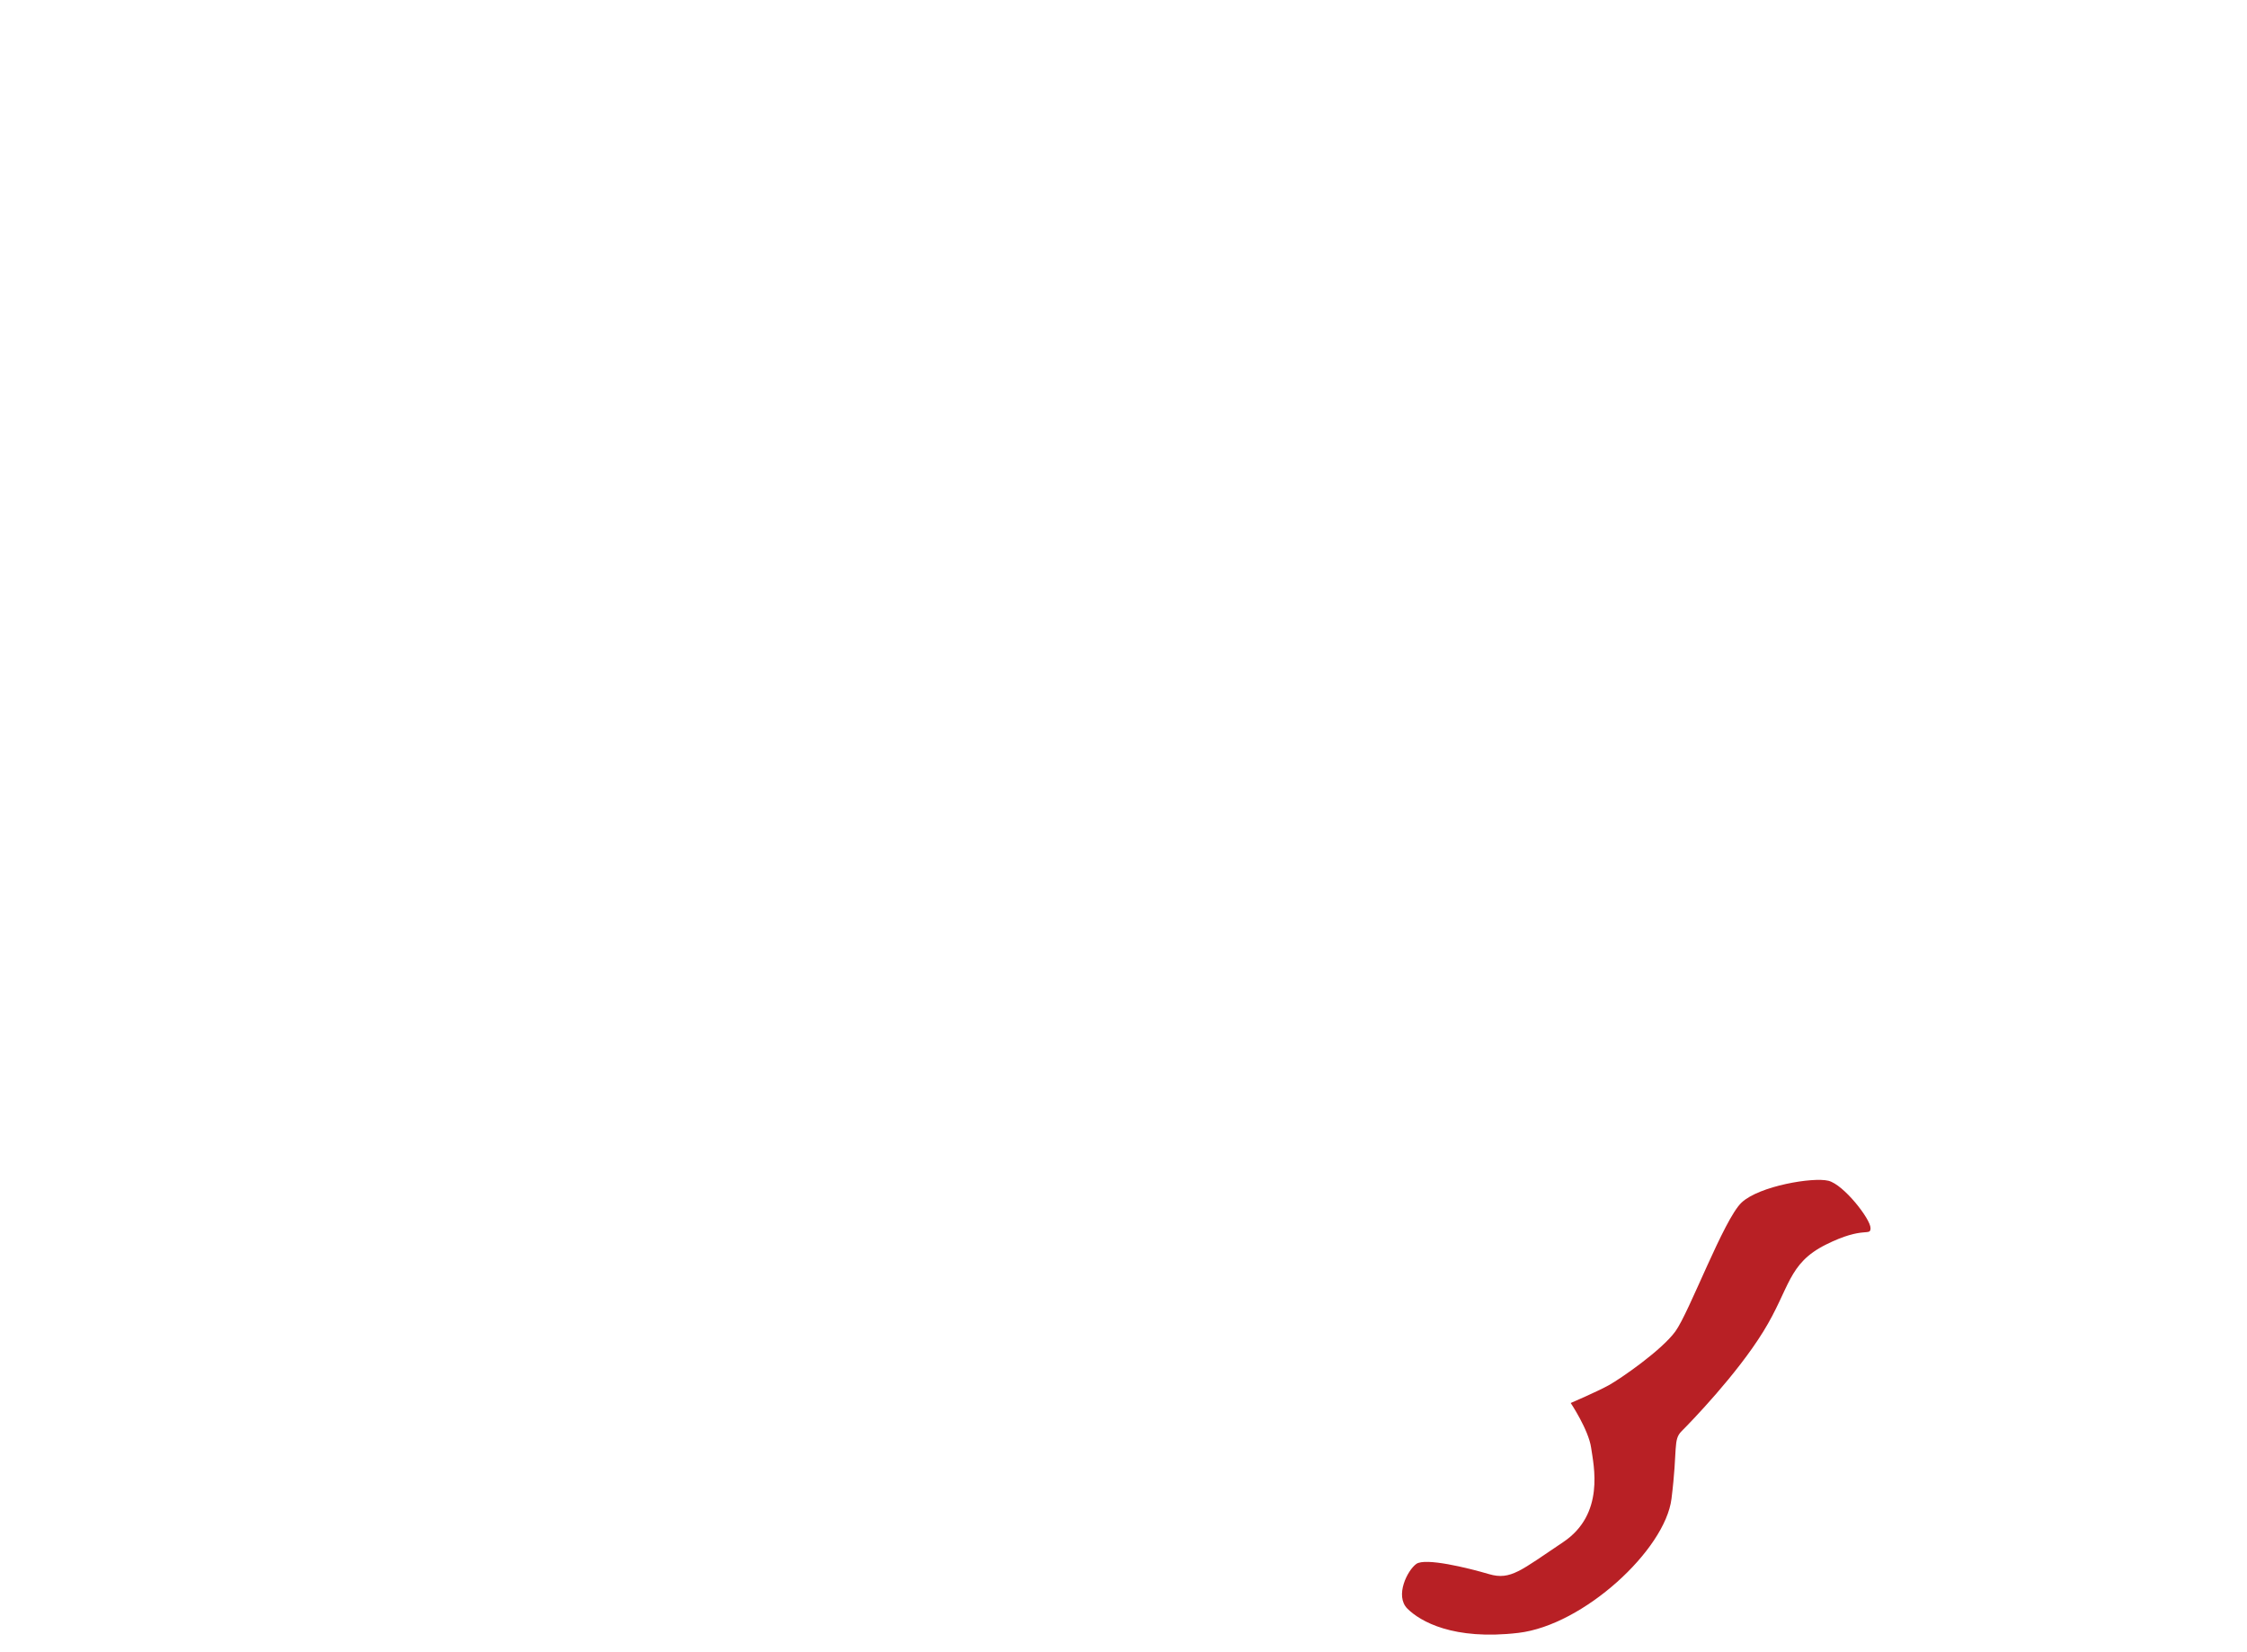
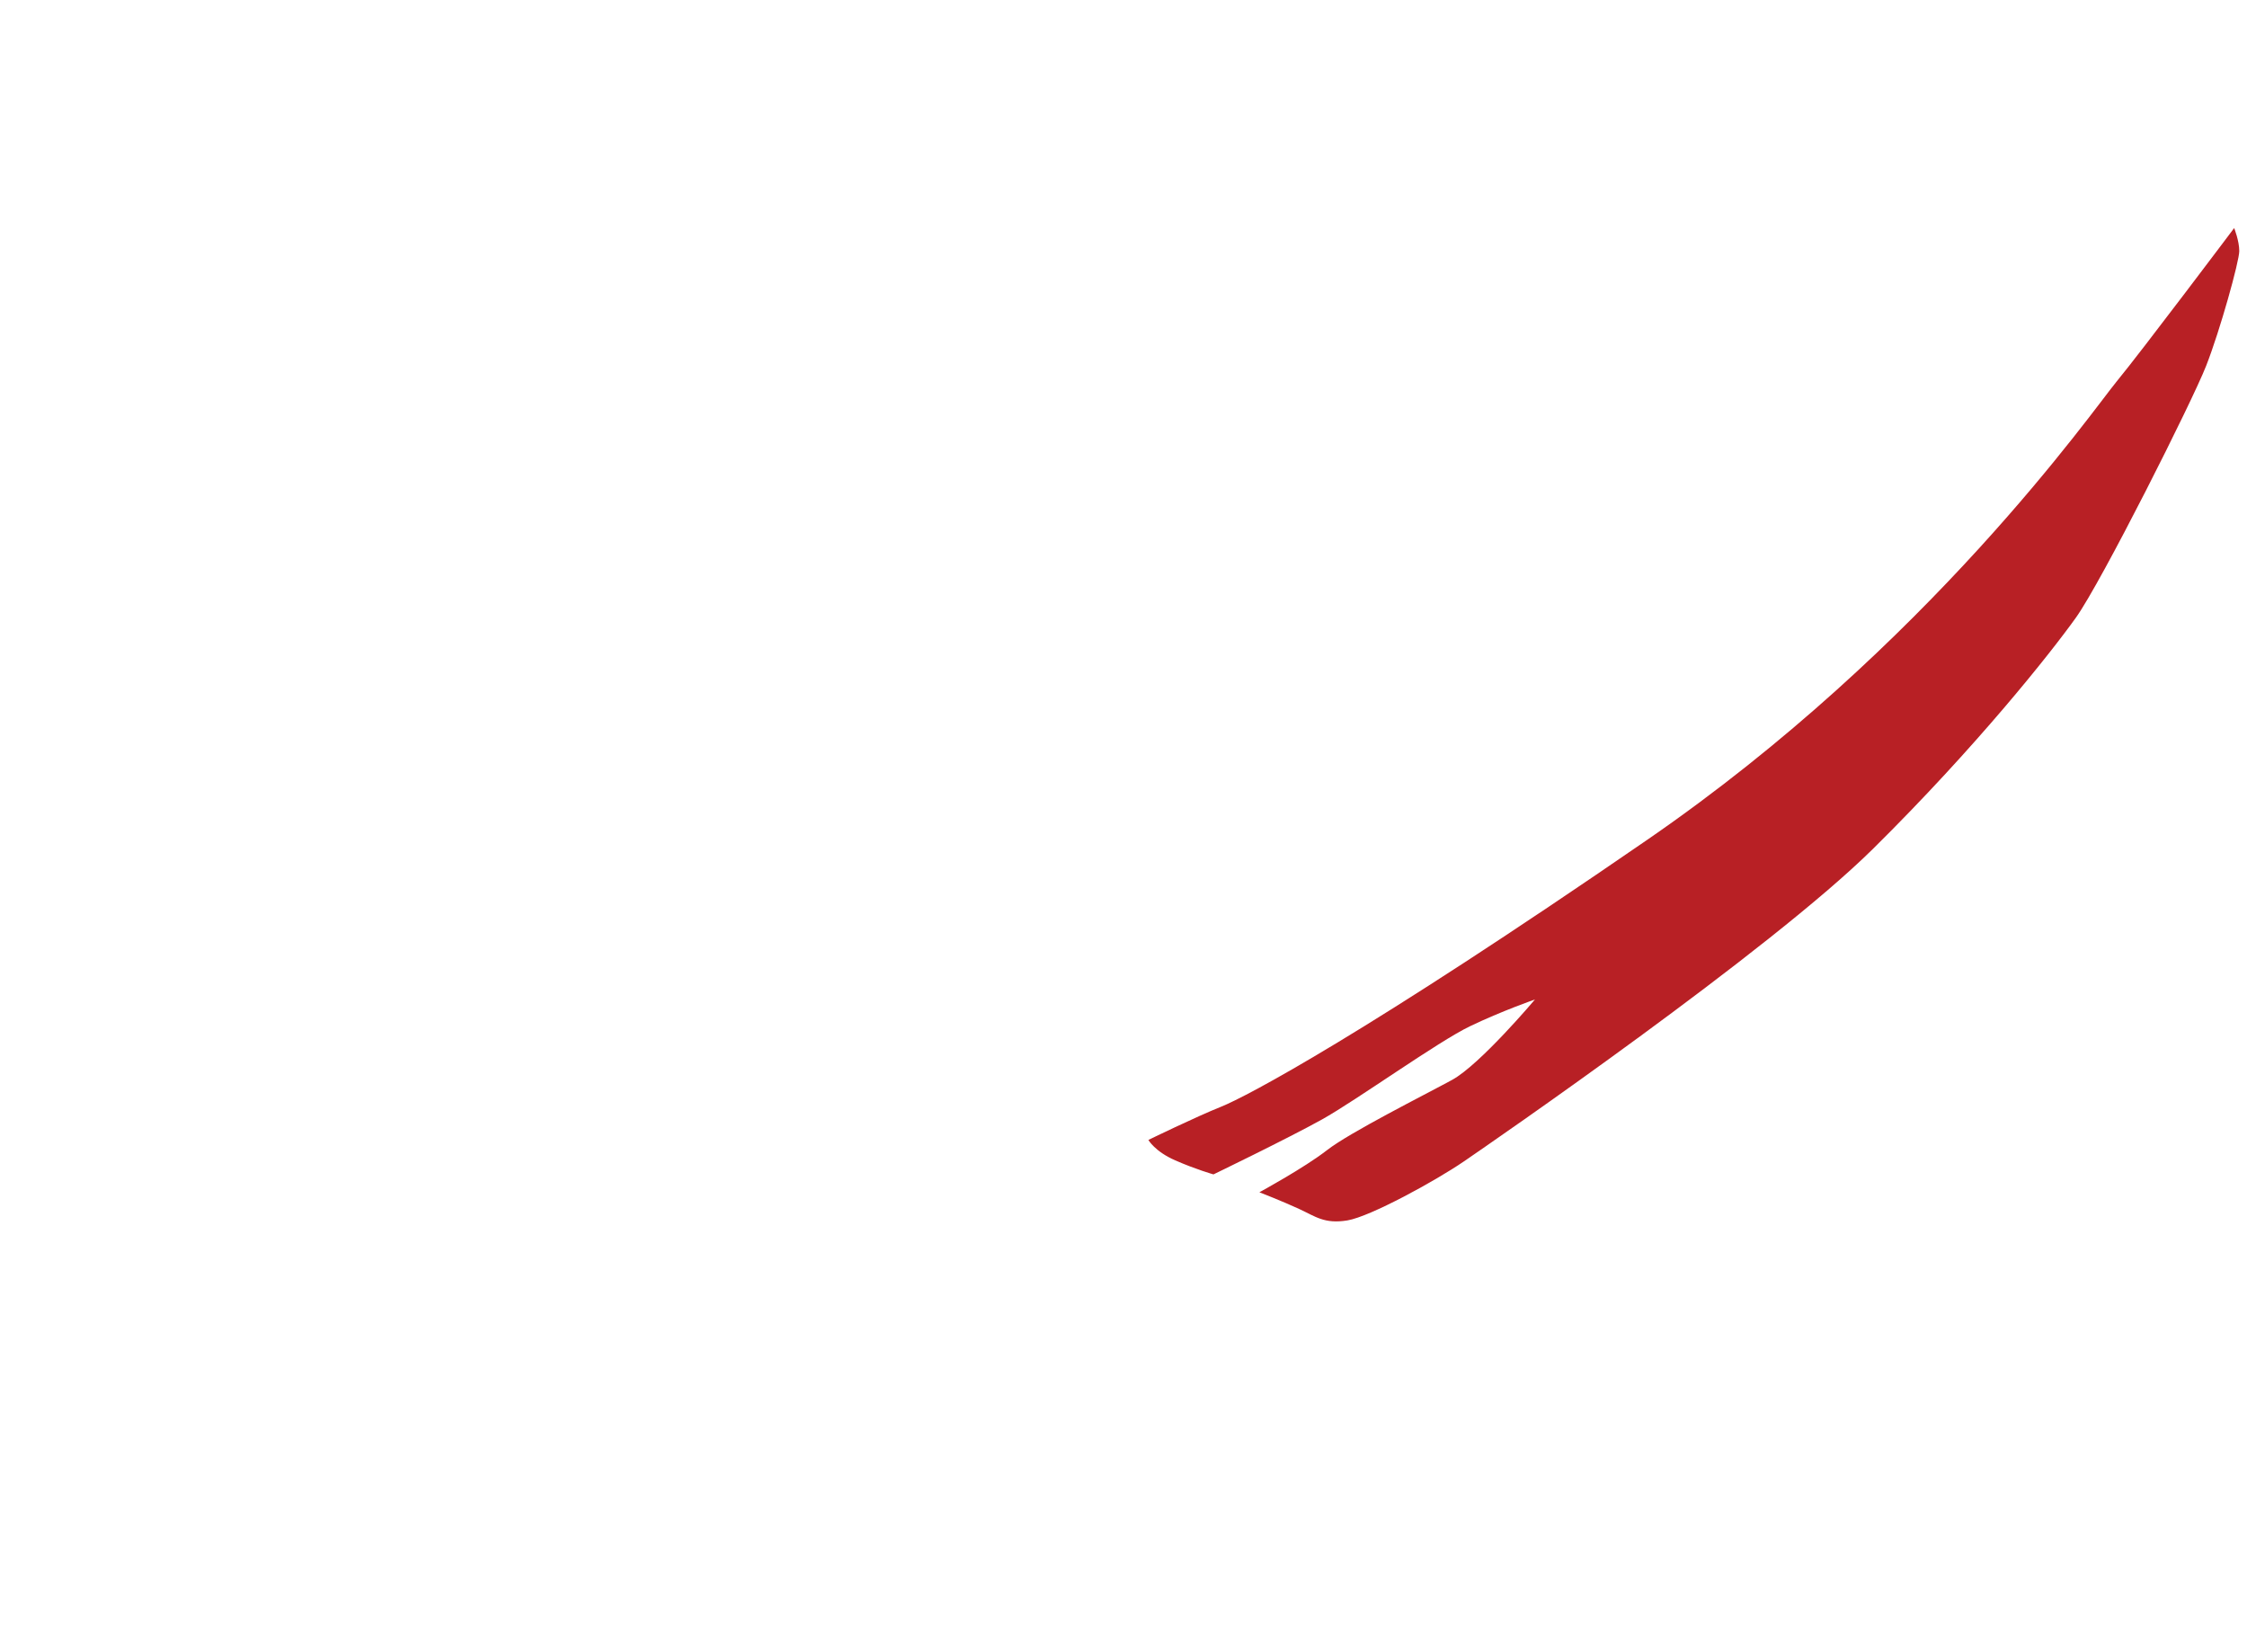
<svg xmlns="http://www.w3.org/2000/svg" enable-background="new 0 0 401.582 295.167" height="295.167px" id="Layer_1" version="1.1" viewBox="0 0 401.582 295.167" width="401.582px" x="0px" xml:space="preserve" y="0px">
-   <path d="M280.717,250.742c0,0,3.193,4.793,3.646,7.988c0.458,3.193,2.511,11.869-5.014,16.889   c-7.525,5.022-9.354,6.848-13.229,5.707c-3.875-1.142-11.396-2.968-12.996-1.826c-1.599,1.146-3.877,5.707-1.599,7.99   c2.282,2.28,8.21,5.704,19.84,4.336c11.63-1.369,26.224-14.836,27.362-23.966c1.143-9.13,0.229-10.502,1.826-12.099   c1.595-1.596,9.805-10.043,14.591-17.803c4.789-7.762,4.334-12.104,11.174-15.521c6.841-3.423,7.981-1.371,7.981-2.969   c0-1.596-4.788-7.76-7.524-8.443c-2.734-0.686-12.312,0.912-15.506,3.879c-3.191,2.969-9.354,19.629-11.857,23.055   c-2.509,3.424-9.805,8.442-11.854,9.584C285.505,248.685,280.717,250.742,280.717,250.742z" fill="#B82025" />
+   <path d="M225.079,213.08c0,0,4.104,1.598,7.068,2.967c2.963,1.369,4.561,2.738,8.665,2.062   c4.104-0.688,15.729-7.071,20.75-10.499c5.018-3.432,54.727-37.662,73.196-55.922c18.469-18.259,31.688-34.923,36.256-41.314   c4.561-6.39,20.748-38.575,23.257-44.966c2.51-6.391,5.929-18.716,5.929-20.543c0-1.826-0.911-4.108-0.911-4.108   s-16.646,22.141-20.979,27.39c-4.332,5.25-33.521,47.249-83.91,81.938c-50.396,34.694-71.604,45.879-76.161,47.705   c-4.562,1.826-12.998,5.938-12.998,5.938s1.142,2.058,4.789,3.646c3.646,1.604,6.841,2.512,6.841,2.512s13.229-6.391,19.382-9.811   c6.155-3.427,20.75-13.926,26.45-16.66c5.7-2.738,11.628-4.793,11.628-4.793s-9.806,11.639-14.82,14.379   c-5.018,2.734-18.235,9.354-22.348,12.553C233.06,208.744,225.079,213.08,225.079,213.08z" fill="#B82025" />
</svg>
